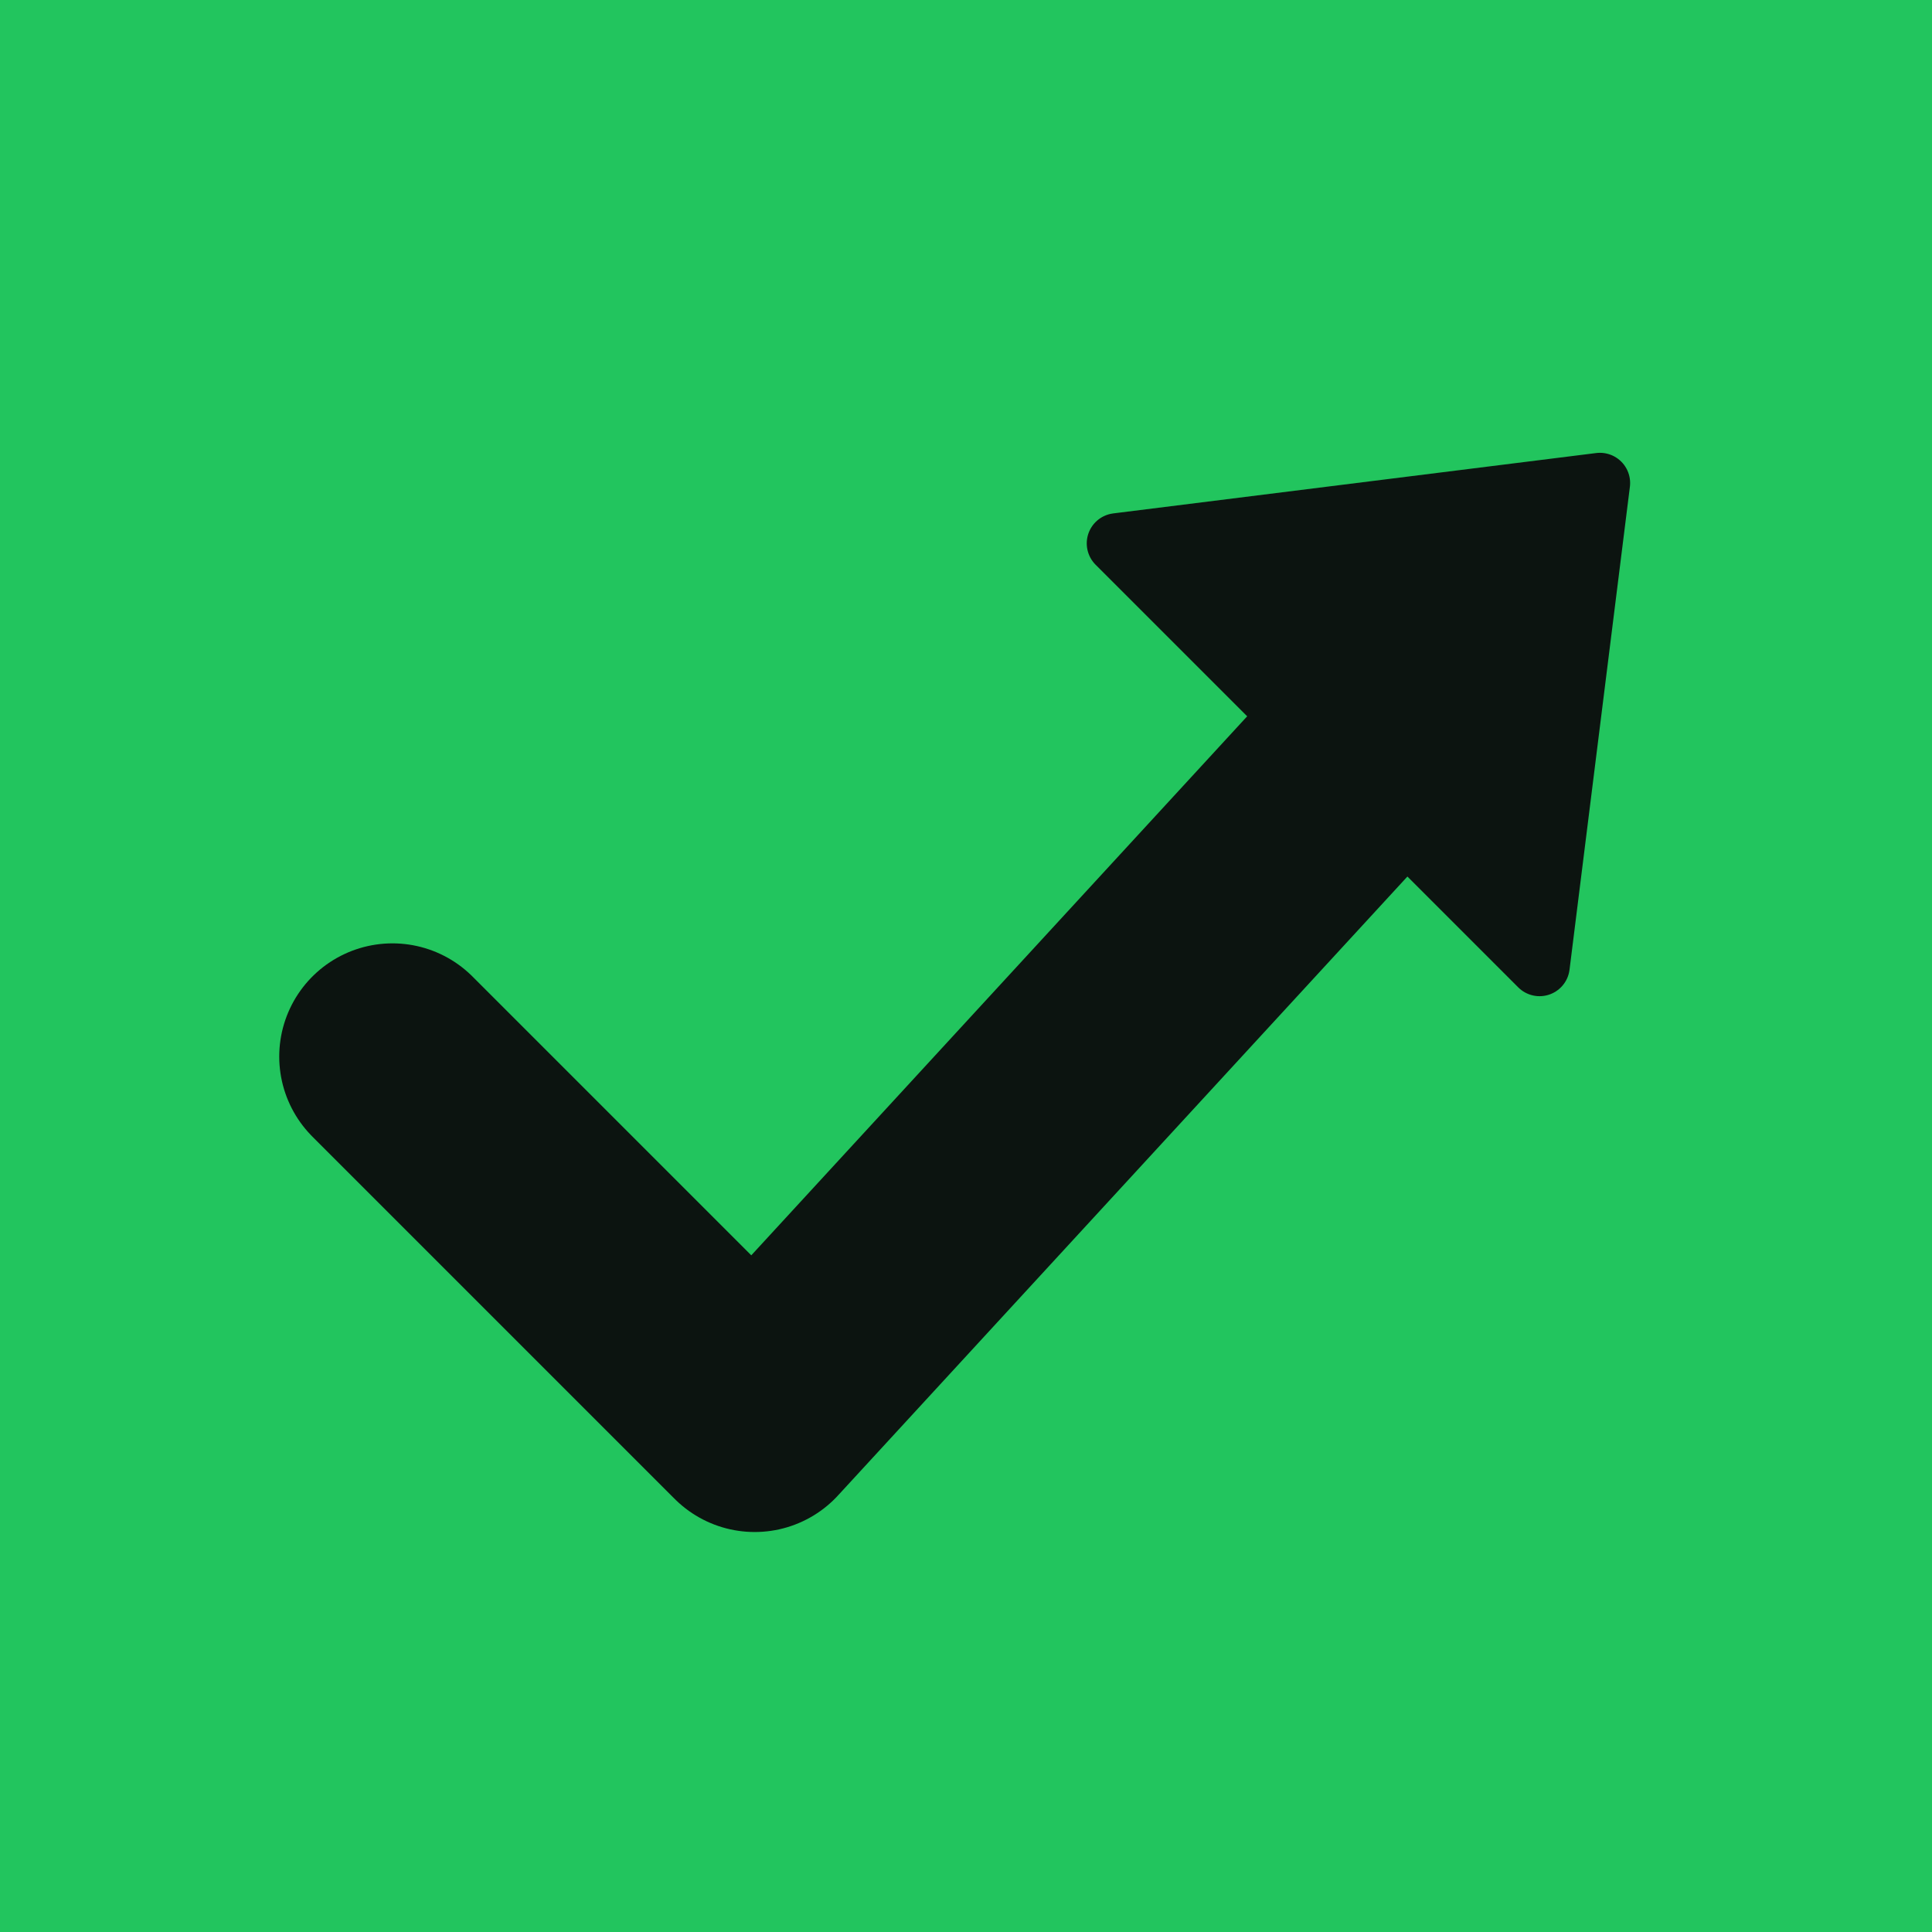
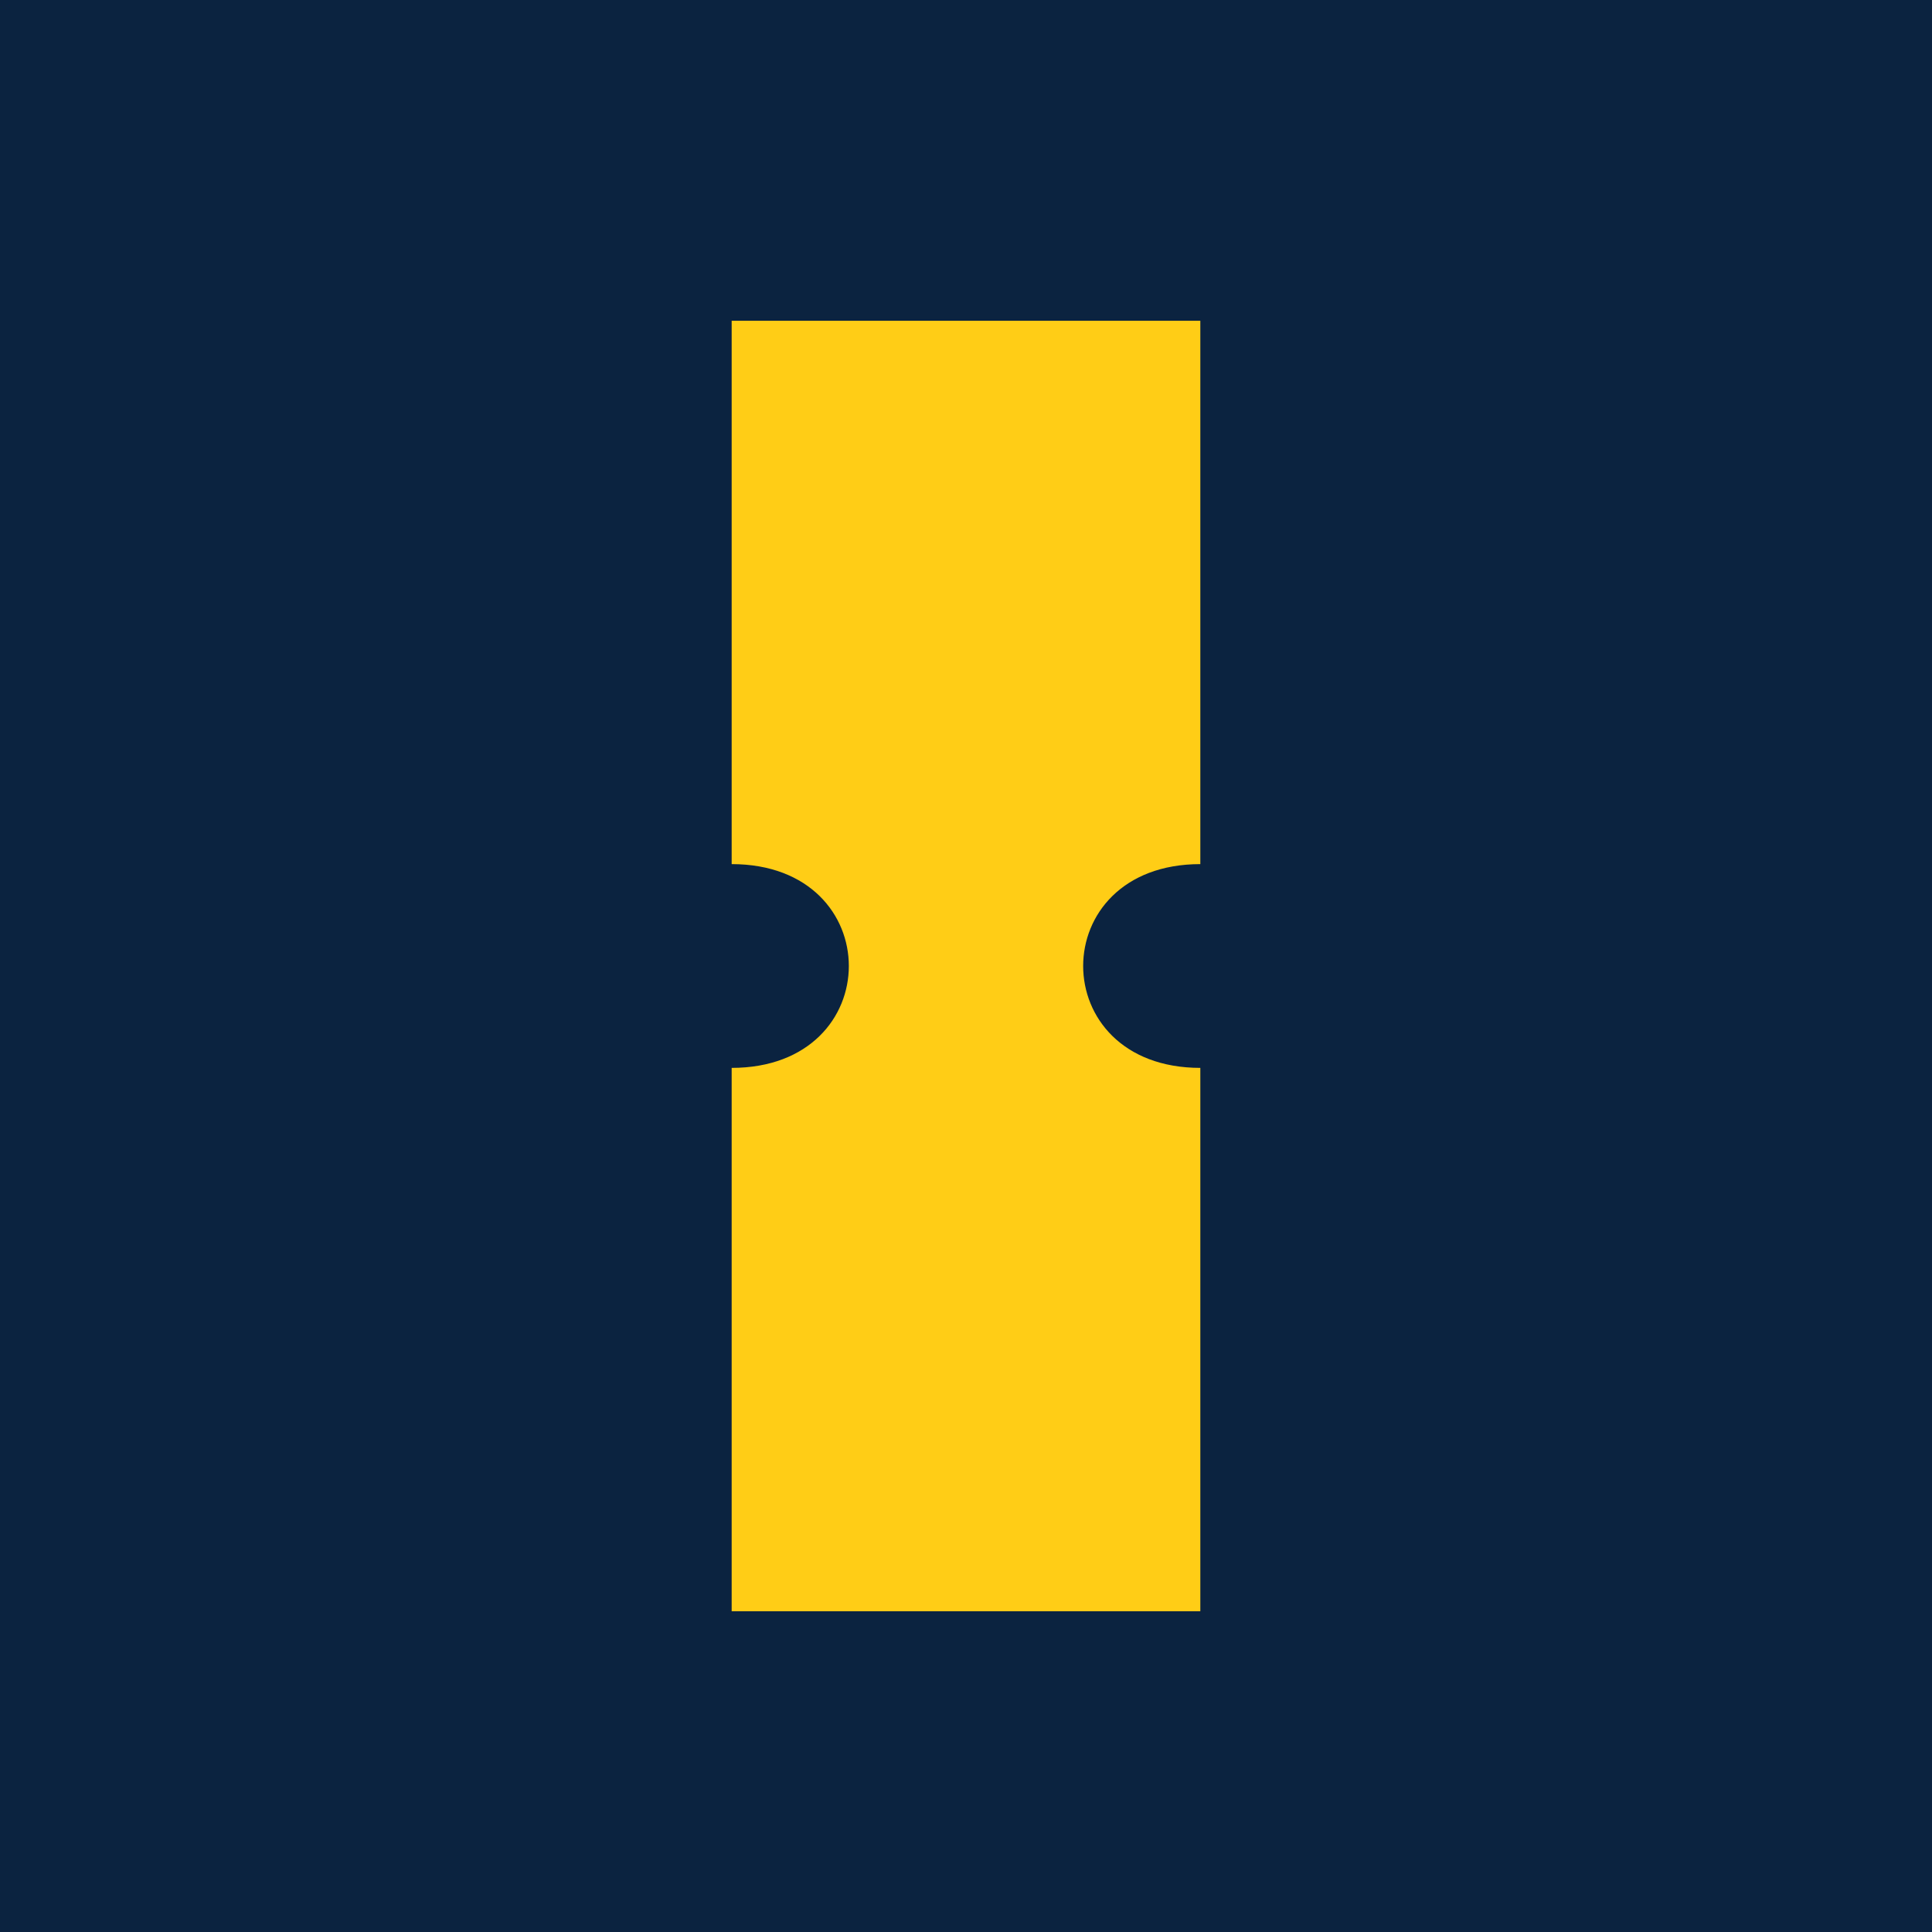
- <svg xmlns="http://www.w3.org/2000/svg" viewBox="0 0 128 128">
-   <rect width="128" height="128" fill="#22c55e" />
-   <polyline points="26,70 50,94 96,44" fill="none" stroke="#0c1410" stroke-width="15" stroke-linecap="round" stroke-linejoin="round" />
-   <path d="M74 36 L106 32 L102 64 Z" fill="#0c1410" stroke="#0c1410" stroke-width="4" stroke-linejoin="round" />
+ <svg xmlns="http://www.w3.org/2000/svg" viewBox="0 0 1024 1024">
+   <rect width="1024" height="1024" fill="#0B2340" />
+   <path d="M387.8 170H636.2V458C553.4 458 553.4 566 636.2 566V854H387.8V566C470.6 566 470.6 458 387.8 458V170Z" fill="#FFCD16" />
</svg>
